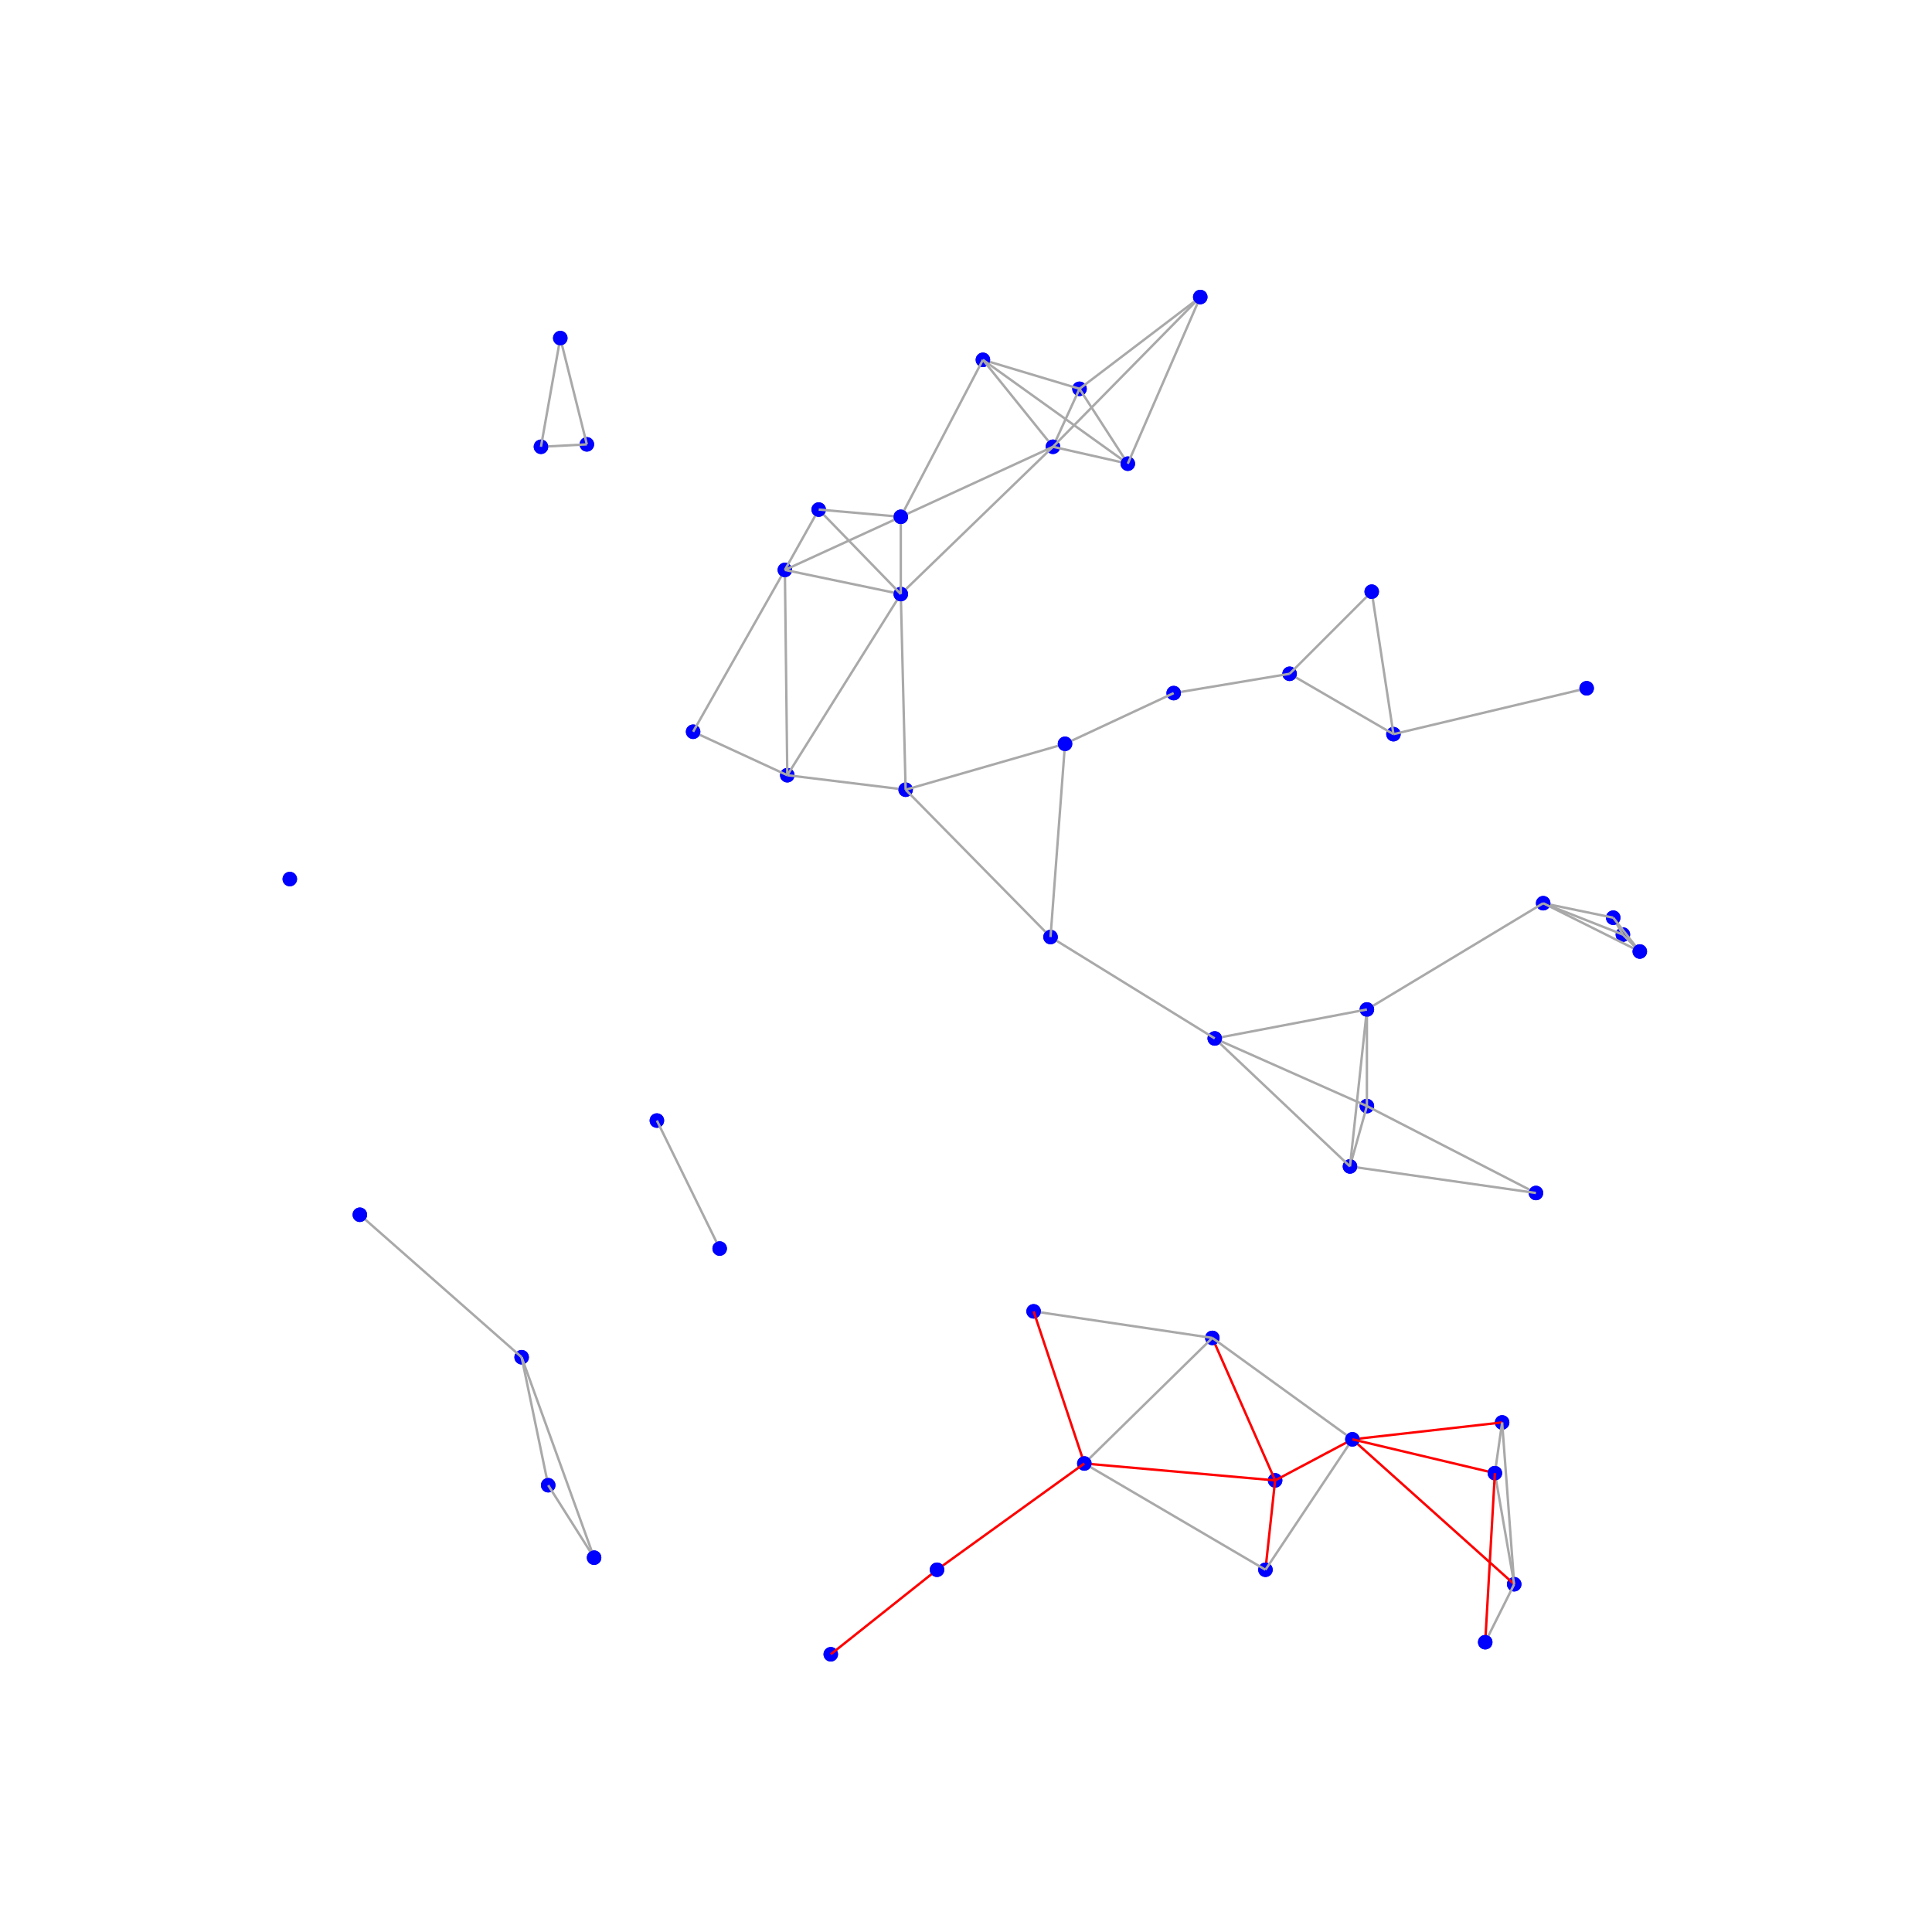
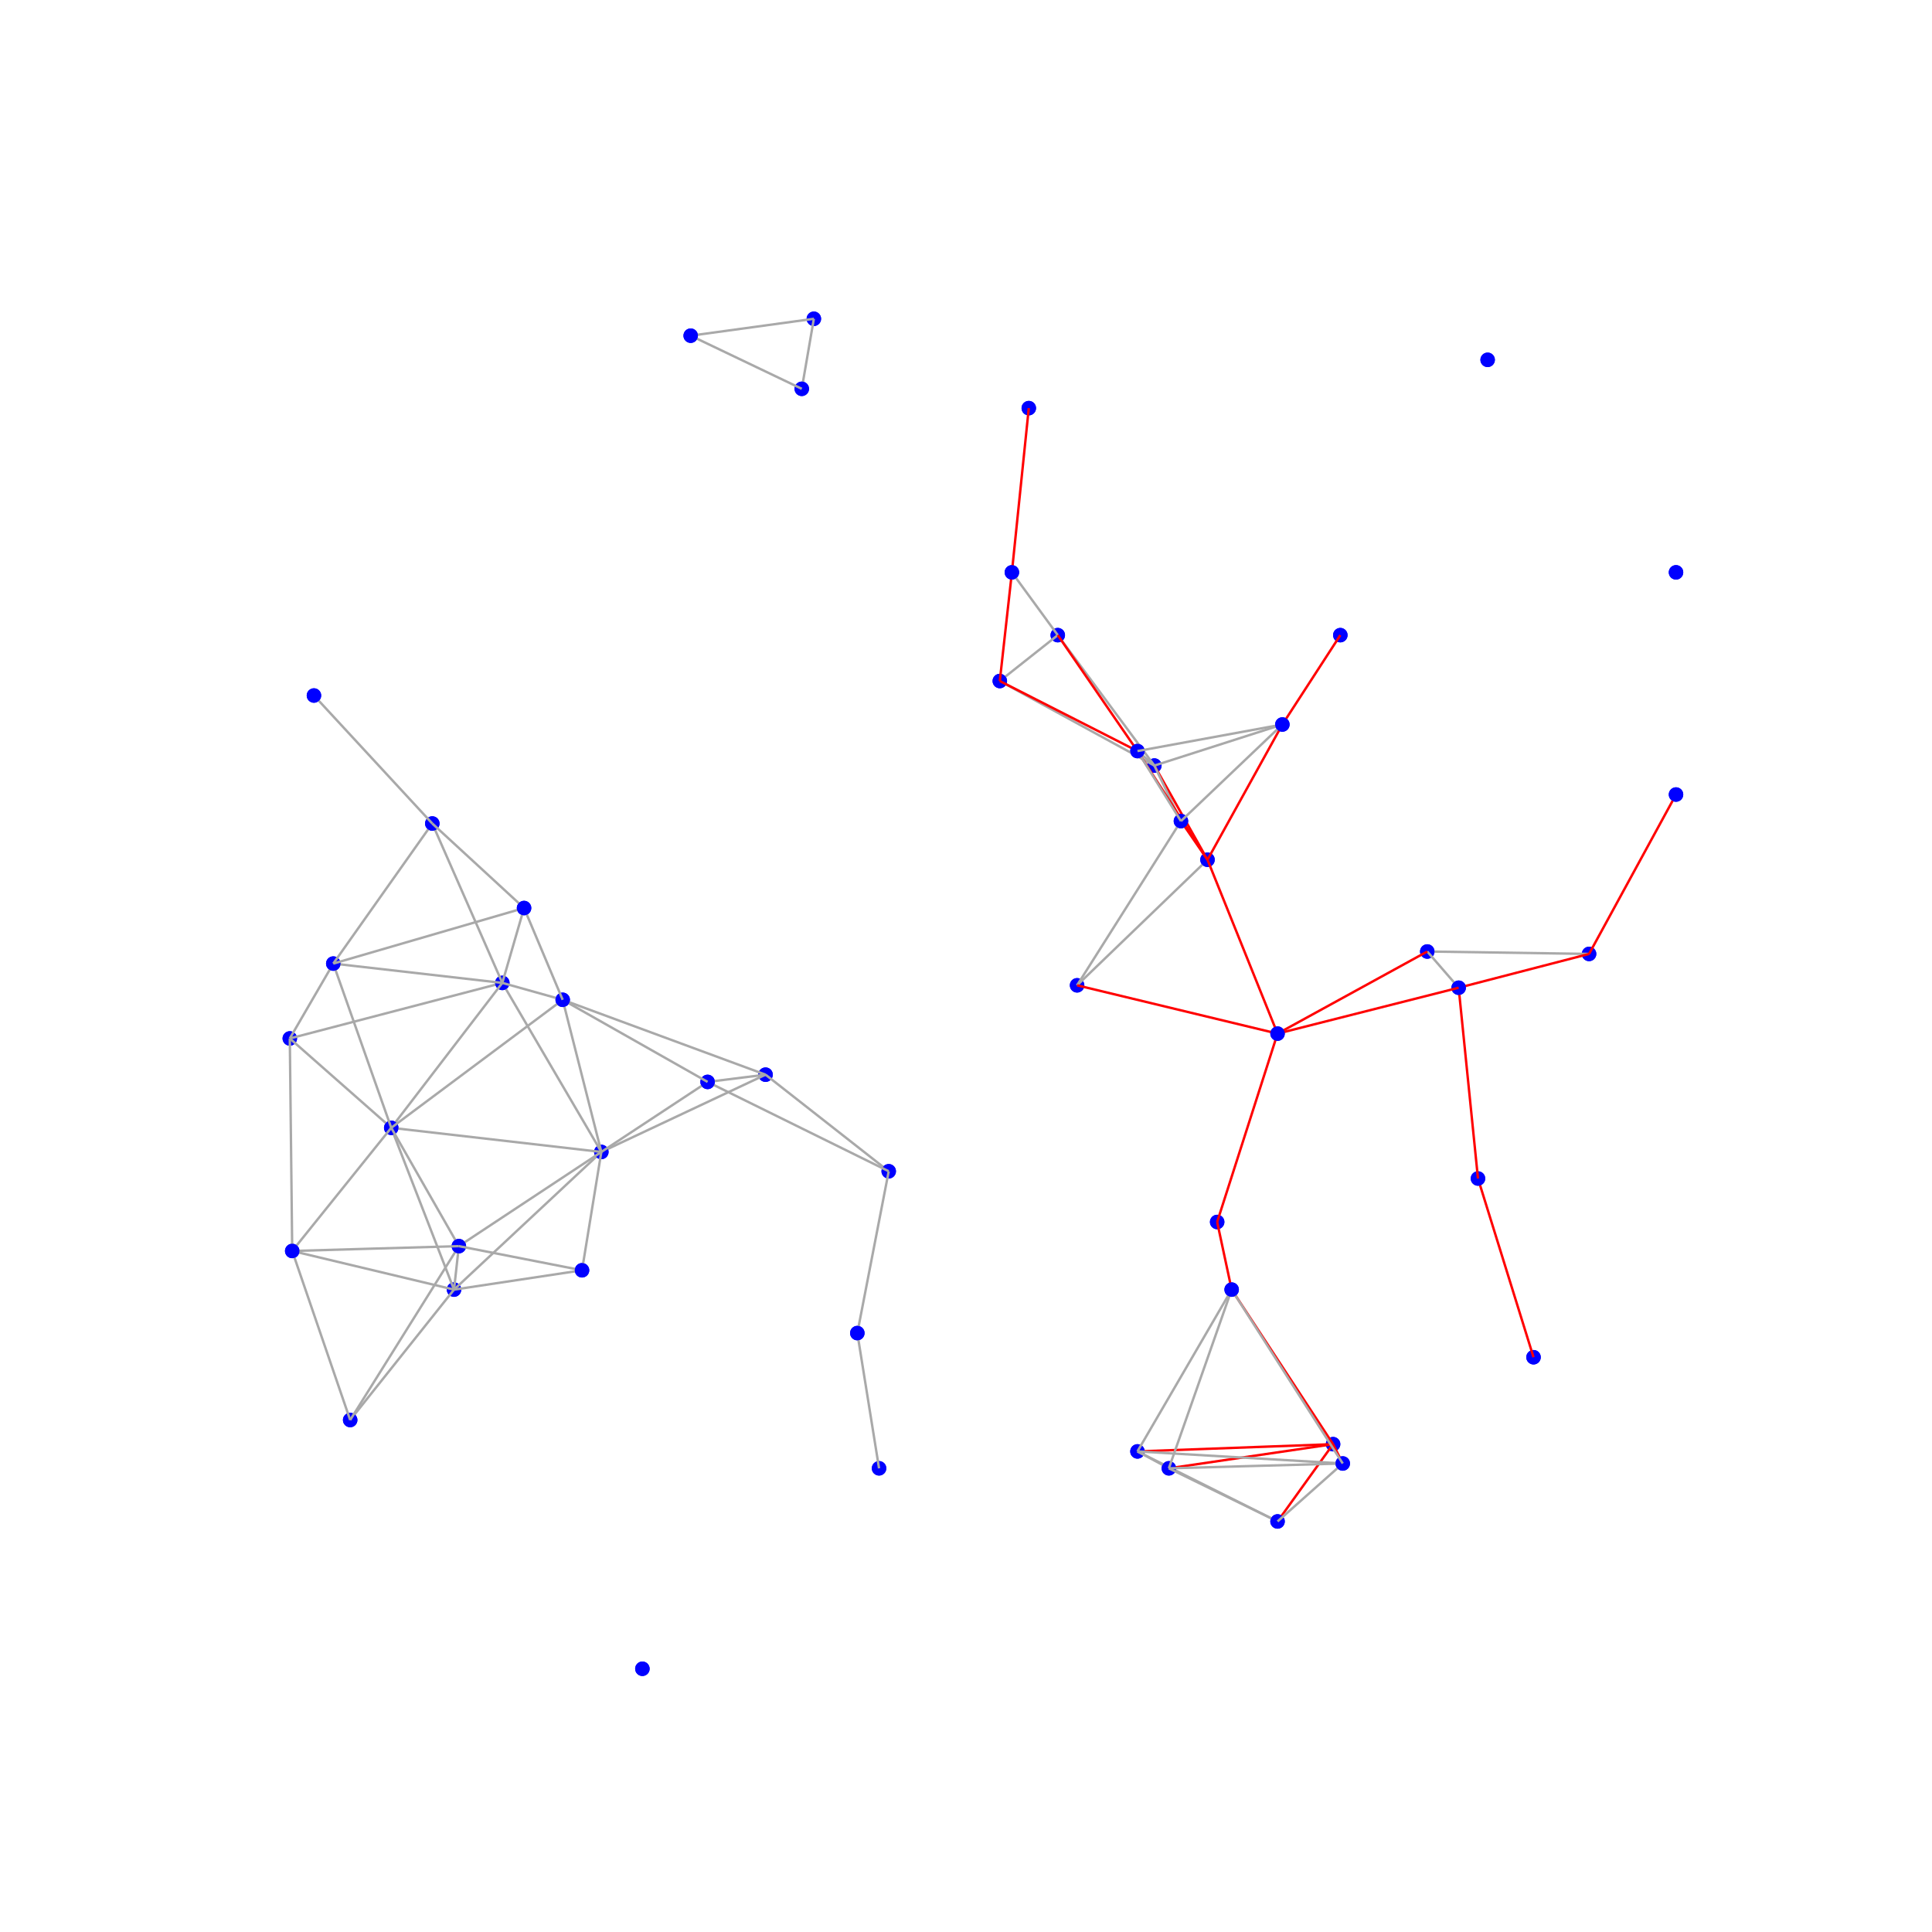
<svg xmlns="http://www.w3.org/2000/svg" width="800" height="800" version="1.1">
  <rect x="0" y="0" width="100%" height="100%" fill="white" />
  <defs>
    <marker id="arrow" markerWidth="10" markerHeight="10" refX="10" refY="3" orient="auto">
      <path d="M0,0 L0,6 L9,3 z" />
    </marker>
  </defs>
-   <circle cx="528" cy="613" r="3" fill="blue" />
-   <circle cx="577" cy="304" r="3" fill="blue" />
-   <circle cx="672" cy="387" r="3" fill="blue" />
-   <circle cx="216" cy="562" r="3" fill="blue" />
-   <circle cx="447" cy="161" r="3" fill="blue" />
-   <circle cx="502" cy="554" r="3" fill="blue" />
-   <circle cx="227" cy="615" r="3" fill="blue" />
-   <circle cx="657" cy="285" r="3" fill="blue" />
-   <circle cx="622" cy="589" r="3" fill="blue" />
-   <circle cx="428" cy="543" r="3" fill="blue" />
-   <circle cx="534" cy="279" r="3" fill="blue" />
-   <circle cx="566" cy="458" r="3" fill="blue" />
-   <circle cx="627" cy="656" r="3" fill="blue" />
-   <circle cx="524" cy="650" r="3" fill="blue" />
-   <circle cx="636" cy="494" r="3" fill="blue" />
-   <circle cx="272" cy="464" r="3" fill="blue" />
-   <circle cx="407" cy="149" r="3" fill="blue" />
-   <circle cx="668" cy="380" r="3" fill="blue" />
-   <circle cx="436" cy="185" r="3" fill="blue" />
-   <circle cx="243" cy="184" r="3" fill="blue" />
-   <circle cx="246" cy="645" r="3" fill="blue" />
-   <circle cx="639" cy="374" r="3" fill="blue" />
-   <circle cx="560" cy="596" r="3" fill="blue" />
-   <circle cx="559" cy="483" r="3" fill="blue" />
-   <circle cx="486" cy="287" r="3" fill="blue" />
-   <circle cx="326" cy="321" r="3" fill="blue" />
-   <circle cx="467" cy="192" r="3" fill="blue" />
-   <circle cx="679" cy="394" r="3" fill="blue" />
-   <circle cx="149" cy="503" r="3" fill="blue" />
-   <circle cx="344" cy="685" r="3" fill="blue" />
-   <circle cx="298" cy="517" r="3" fill="blue" />
-   <circle cx="449" cy="606" r="3" fill="blue" />
-   <circle cx="566" cy="418" r="3" fill="blue" />
-   <circle cx="287" cy="303" r="3" fill="blue" />
-   <circle cx="503" cy="430" r="3" fill="blue" />
-   <circle cx="388" cy="650" r="3" fill="blue" />
-   <circle cx="375" cy="327" r="3" fill="blue" />
-   <circle cx="325" cy="236" r="3" fill="blue" />
-   <circle cx="224" cy="185" r="3" fill="blue" />
-   <circle cx="619" cy="610" r="3" fill="blue" />
-   <circle cx="373" cy="246" r="3" fill="blue" />
-   <circle cx="232" cy="140" r="3" fill="blue" />
-   <circle cx="339" cy="211" r="3" fill="blue" />
-   <circle cx="435" cy="388" r="3" fill="blue" />
-   <circle cx="615" cy="680" r="3" fill="blue" />
-   <circle cx="373" cy="214" r="3" fill="blue" />
-   <circle cx="497" cy="123" r="3" fill="blue" />
-   <circle cx="120" cy="364" r="3" fill="blue" />
-   <circle cx="441" cy="308" r="3" fill="blue" />
-   <circle cx="568" cy="245" r="3" fill="blue" />
-   <circle cx="528" cy="613" r="3" fill="blue" />
-   <line x1="502" y1="554" x2="528" y2="613" style="stroke: red;" />
-   <line x1="528" y1="613" x2="524" y2="650" style="stroke: red;" />
-   <line x1="560" y1="596" x2="528" y2="613" style="stroke: red;" />
-   <line x1="449" y1="606" x2="528" y2="613" style="stroke: red;" />
-   <circle cx="577" cy="304" r="3" fill="blue" />
-   <line x1="657" y1="285" x2="577" y2="304" style="stroke: darkgray;" />
-   <line x1="534" y1="279" x2="577" y2="304" style="stroke: darkgray;" />
-   <line x1="568" y1="245" x2="577" y2="304" style="stroke: darkgray;" />
-   <circle cx="672" cy="387" r="3" fill="blue" />
-   <line x1="668" y1="380" x2="672" y2="387" style="stroke: darkgray;" />
-   <line x1="639" y1="374" x2="672" y2="387" style="stroke: darkgray;" />
-   <line x1="672" y1="387" x2="679" y2="394" style="stroke: darkgray;" />
-   <circle cx="216" cy="562" r="3" fill="blue" />
-   <line x1="216" y1="562" x2="227" y2="615" style="stroke: darkgray;" />
-   <line x1="216" y1="562" x2="246" y2="645" style="stroke: darkgray;" />
-   <line x1="149" y1="503" x2="216" y2="562" style="stroke: darkgray;" />
-   <circle cx="447" cy="161" r="3" fill="blue" />
-   <line x1="407" y1="149" x2="447" y2="161" style="stroke: darkgray;" />
-   <line x1="447" y1="161" x2="436" y2="185" style="stroke: darkgray;" />
-   <line x1="447" y1="161" x2="467" y2="192" style="stroke: darkgray;" />
-   <line x1="497" y1="123" x2="447" y2="161" style="stroke: darkgray;" />
-   <circle cx="502" cy="554" r="3" fill="blue" />
-   <line x1="428" y1="543" x2="502" y2="554" style="stroke: darkgray;" />
-   <line x1="502" y1="554" x2="560" y2="596" style="stroke: darkgray;" />
-   <line x1="502" y1="554" x2="449" y2="606" style="stroke: darkgray;" />
-   <circle cx="227" cy="615" r="3" fill="blue" />
-   <line x1="227" y1="615" x2="246" y2="645" style="stroke: darkgray;" />
-   <circle cx="657" cy="285" r="3" fill="blue" />
-   <circle cx="622" cy="589" r="3" fill="blue" />
-   <line x1="622" y1="589" x2="627" y2="656" style="stroke: darkgray;" />
-   <line x1="622" y1="589" x2="560" y2="596" style="stroke: red;" />
-   <line x1="622" y1="589" x2="619" y2="610" style="stroke: darkgray;" />
-   <circle cx="428" cy="543" r="3" fill="blue" />
-   <line x1="428" y1="543" x2="449" y2="606" style="stroke: red;" />
-   <circle cx="534" cy="279" r="3" fill="blue" />
-   <line x1="534" y1="279" x2="486" y2="287" style="stroke: darkgray;" />
-   <line x1="568" y1="245" x2="534" y2="279" style="stroke: darkgray;" />
-   <circle cx="566" cy="458" r="3" fill="blue" />
-   <line x1="566" y1="458" x2="636" y2="494" style="stroke: darkgray;" />
-   <line x1="566" y1="458" x2="559" y2="483" style="stroke: darkgray;" />
-   <line x1="566" y1="418" x2="566" y2="458" style="stroke: darkgray;" />
-   <line x1="503" y1="430" x2="566" y2="458" style="stroke: darkgray;" />
-   <circle cx="627" cy="656" r="3" fill="blue" />
-   <line x1="560" y1="596" x2="627" y2="656" style="stroke: red;" />
-   <line x1="619" y1="610" x2="627" y2="656" style="stroke: darkgray;" />
-   <line x1="627" y1="656" x2="615" y2="680" style="stroke: darkgray;" />
-   <circle cx="524" cy="650" r="3" fill="blue" />
-   <line x1="560" y1="596" x2="524" y2="650" style="stroke: darkgray;" />
-   <line x1="449" y1="606" x2="524" y2="650" style="stroke: darkgray;" />
-   <circle cx="636" cy="494" r="3" fill="blue" />
-   <line x1="559" y1="483" x2="636" y2="494" style="stroke: darkgray;" />
-   <circle cx="272" cy="464" r="3" fill="blue" />
-   <line x1="272" y1="464" x2="298" y2="517" style="stroke: darkgray;" />
-   <circle cx="407" cy="149" r="3" fill="blue" />
-   <line x1="407" y1="149" x2="436" y2="185" style="stroke: darkgray;" />
-   <line x1="407" y1="149" x2="467" y2="192" style="stroke: darkgray;" />
-   <line x1="407" y1="149" x2="373" y2="214" style="stroke: darkgray;" />
-   <circle cx="668" cy="380" r="3" fill="blue" />
-   <line x1="639" y1="374" x2="668" y2="380" style="stroke: darkgray;" />
-   <line x1="668" y1="380" x2="679" y2="394" style="stroke: darkgray;" />
-   <circle cx="436" cy="185" r="3" fill="blue" />
-   <line x1="436" y1="185" x2="467" y2="192" style="stroke: darkgray;" />
-   <line x1="436" y1="185" x2="373" y2="246" style="stroke: darkgray;" />
-   <line x1="436" y1="185" x2="373" y2="214" style="stroke: darkgray;" />
-   <line x1="497" y1="123" x2="436" y2="185" style="stroke: darkgray;" />
-   <circle cx="243" cy="184" r="3" fill="blue" />
-   <line x1="243" y1="184" x2="224" y2="185" style="stroke: darkgray;" />
-   <line x1="232" y1="140" x2="243" y2="184" style="stroke: darkgray;" />
-   <circle cx="246" cy="645" r="3" fill="blue" />
-   <circle cx="639" cy="374" r="3" fill="blue" />
-   <line x1="639" y1="374" x2="679" y2="394" style="stroke: darkgray;" />
-   <line x1="639" y1="374" x2="566" y2="418" style="stroke: darkgray;" />
-   <circle cx="560" cy="596" r="3" fill="blue" />
-   <line x1="560" y1="596" x2="619" y2="610" style="stroke: red;" />
-   <circle cx="559" cy="483" r="3" fill="blue" />
-   <line x1="566" y1="418" x2="559" y2="483" style="stroke: darkgray;" />
-   <line x1="503" y1="430" x2="559" y2="483" style="stroke: darkgray;" />
-   <circle cx="486" cy="287" r="3" fill="blue" />
-   <line x1="486" y1="287" x2="441" y2="308" style="stroke: darkgray;" />
-   <circle cx="326" cy="321" r="3" fill="blue" />
-   <line x1="287" y1="303" x2="326" y2="321" style="stroke: darkgray;" />
-   <line x1="326" y1="321" x2="375" y2="327" style="stroke: darkgray;" />
-   <line x1="325" y1="236" x2="326" y2="321" style="stroke: darkgray;" />
-   <line x1="373" y1="246" x2="326" y2="321" style="stroke: darkgray;" />
-   <circle cx="467" cy="192" r="3" fill="blue" />
-   <line x1="497" y1="123" x2="467" y2="192" style="stroke: darkgray;" />
-   <circle cx="679" cy="394" r="3" fill="blue" />
-   <circle cx="149" cy="503" r="3" fill="blue" />
-   <circle cx="344" cy="685" r="3" fill="blue" />
-   <line x1="388" y1="650" x2="344" y2="685" style="stroke: red;" />
-   <circle cx="298" cy="517" r="3" fill="blue" />
-   <circle cx="449" cy="606" r="3" fill="blue" />
-   <line x1="449" y1="606" x2="388" y2="650" style="stroke: red;" />
-   <circle cx="566" cy="418" r="3" fill="blue" />
-   <line x1="566" y1="418" x2="503" y2="430" style="stroke: darkgray;" />
-   <circle cx="287" cy="303" r="3" fill="blue" />
-   <line x1="325" y1="236" x2="287" y2="303" style="stroke: darkgray;" />
-   <circle cx="503" cy="430" r="3" fill="blue" />
-   <line x1="435" y1="388" x2="503" y2="430" style="stroke: darkgray;" />
-   <circle cx="388" cy="650" r="3" fill="blue" />
-   <circle cx="375" cy="327" r="3" fill="blue" />
-   <line x1="373" y1="246" x2="375" y2="327" style="stroke: darkgray;" />
-   <line x1="375" y1="327" x2="435" y2="388" style="stroke: darkgray;" />
-   <line x1="441" y1="308" x2="375" y2="327" style="stroke: darkgray;" />
-   <circle cx="325" cy="236" r="3" fill="blue" />
-   <line x1="325" y1="236" x2="373" y2="246" style="stroke: darkgray;" />
-   <line x1="339" y1="211" x2="325" y2="236" style="stroke: darkgray;" />
-   <line x1="373" y1="214" x2="325" y2="236" style="stroke: darkgray;" />
-   <circle cx="224" cy="185" r="3" fill="blue" />
-   <line x1="232" y1="140" x2="224" y2="185" style="stroke: darkgray;" />
-   <circle cx="619" cy="610" r="3" fill="blue" />
-   <line x1="619" y1="610" x2="615" y2="680" style="stroke: red;" />
-   <circle cx="373" cy="246" r="3" fill="blue" />
-   <line x1="339" y1="211" x2="373" y2="246" style="stroke: darkgray;" />
-   <line x1="373" y1="214" x2="373" y2="246" style="stroke: darkgray;" />
-   <circle cx="232" cy="140" r="3" fill="blue" />
-   <circle cx="339" cy="211" r="3" fill="blue" />
-   <line x1="339" y1="211" x2="373" y2="214" style="stroke: darkgray;" />
-   <circle cx="435" cy="388" r="3" fill="blue" />
-   <line x1="441" y1="308" x2="435" y2="388" style="stroke: darkgray;" />
-   <circle cx="615" cy="680" r="3" fill="blue" />
-   <circle cx="373" cy="214" r="3" fill="blue" />
-   <circle cx="497" cy="123" r="3" fill="blue" />
-   <circle cx="120" cy="364" r="3" fill="blue" />
-   <circle cx="441" cy="308" r="3" fill="blue" />
-   <circle cx="568" cy="245" r="3" fill="blue" />
+   <circle cx="552" cy="598" r="3" fill="blue" />
+   <circle cx="120" cy="430" r="3" fill="blue" />
+   <circle cx="337" cy="132" r="3" fill="blue" />
+   <circle cx="317" cy="445" r="3" fill="blue" />
+   <circle cx="188" cy="534" r="3" fill="blue" />
+   <circle cx="471" cy="601" r="3" fill="blue" />
+   <circle cx="249" cy="477" r="3" fill="blue" />
+   <circle cx="658" cy="395" r="3" fill="blue" />
+   <circle cx="368" cy="485" r="3" fill="blue" />
+   <circle cx="478" cy="317" r="3" fill="blue" />
+   <circle cx="208" cy="407" r="3" fill="blue" />
+   <circle cx="438" cy="263" r="3" fill="blue" />
+   <circle cx="484" cy="608" r="3" fill="blue" />
+   <circle cx="364" cy="608" r="3" fill="blue" />
+   <circle cx="555" cy="263" r="3" fill="blue" />
+   <circle cx="446" cy="408" r="3" fill="blue" />
+   <circle cx="162" cy="467" r="3" fill="blue" />
+   <circle cx="138" cy="399" r="3" fill="blue" />
+   <circle cx="500" cy="356" r="3" fill="blue" />
+   <circle cx="145" cy="588" r="3" fill="blue" />
+   <circle cx="190" cy="516" r="3" fill="blue" />
+   <circle cx="489" cy="340" r="3" fill="blue" />
+   <circle cx="293" cy="448" r="3" fill="blue" />
+   <circle cx="635" cy="562" r="3" fill="blue" />
+   <circle cx="233" cy="414" r="3" fill="blue" />
+   <circle cx="179" cy="341" r="3" fill="blue" />
+   <circle cx="121" cy="518" r="3" fill="blue" />
+   <circle cx="504" cy="506" r="3" fill="blue" />
+   <circle cx="426" cy="169" r="3" fill="blue" />
+   <circle cx="414" cy="282" r="3" fill="blue" />
+   <circle cx="332" cy="161" r="3" fill="blue" />
+   <circle cx="591" cy="394" r="3" fill="blue" />
+   <circle cx="529" cy="630" r="3" fill="blue" />
+   <circle cx="694" cy="329" r="3" fill="blue" />
+   <circle cx="286" cy="139" r="3" fill="blue" />
+   <circle cx="217" cy="376" r="3" fill="blue" />
+   <circle cx="556" cy="606" r="3" fill="blue" />
+   <circle cx="616" cy="149" r="3" fill="blue" />
+   <circle cx="355" cy="552" r="3" fill="blue" />
+   <circle cx="612" cy="488" r="3" fill="blue" />
+   <circle cx="266" cy="691" r="3" fill="blue" />
+   <circle cx="130" cy="288" r="3" fill="blue" />
+   <circle cx="510" cy="534" r="3" fill="blue" />
+   <circle cx="694" cy="237" r="3" fill="blue" />
+   <circle cx="604" cy="409" r="3" fill="blue" />
+   <circle cx="419" cy="237" r="3" fill="blue" />
+   <circle cx="471" cy="311" r="3" fill="blue" />
+   <circle cx="531" cy="300" r="3" fill="blue" />
+   <circle cx="241" cy="526" r="3" fill="blue" />
+   <circle cx="529" cy="428" r="3" fill="blue" />
+   <circle cx="552" cy="598" r="3" fill="blue" />
+   <line x1="552" y1="598" x2="471" y2="601" style="stroke: red;" />
+   <line x1="552" y1="598" x2="484" y2="608" style="stroke: red;" />
+   <line x1="552" y1="598" x2="529" y2="630" style="stroke: red;" />
+   <line x1="552" y1="598" x2="556" y2="606" style="stroke: red;" />
+   <line x1="510" y1="534" x2="552" y2="598" style="stroke: red;" />
+   <circle cx="120" cy="430" r="3" fill="blue" />
+   <line x1="208" y1="407" x2="120" y2="430" style="stroke: darkgray;" />
+   <line x1="120" y1="430" x2="162" y2="467" style="stroke: darkgray;" />
+   <line x1="138" y1="399" x2="120" y2="430" style="stroke: darkgray;" />
+   <line x1="120" y1="430" x2="121" y2="518" style="stroke: darkgray;" />
+   <circle cx="337" cy="132" r="3" fill="blue" />
+   <line x1="337" y1="132" x2="332" y2="161" style="stroke: darkgray;" />
+   <line x1="337" y1="132" x2="286" y2="139" style="stroke: darkgray;" />
+   <circle cx="317" cy="445" r="3" fill="blue" />
+   <line x1="317" y1="445" x2="249" y2="477" style="stroke: darkgray;" />
+   <line x1="317" y1="445" x2="368" y2="485" style="stroke: darkgray;" />
+   <line x1="317" y1="445" x2="293" y2="448" style="stroke: darkgray;" />
+   <line x1="233" y1="414" x2="317" y2="445" style="stroke: darkgray;" />
+   <circle cx="188" cy="534" r="3" fill="blue" />
+   <line x1="249" y1="477" x2="188" y2="534" style="stroke: darkgray;" />
+   <line x1="162" y1="467" x2="188" y2="534" style="stroke: darkgray;" />
+   <line x1="188" y1="534" x2="145" y2="588" style="stroke: darkgray;" />
+   <line x1="190" y1="516" x2="188" y2="534" style="stroke: darkgray;" />
+   <line x1="121" y1="518" x2="188" y2="534" style="stroke: darkgray;" />
+   <line x1="241" y1="526" x2="188" y2="534" style="stroke: darkgray;" />
+   <circle cx="471" cy="601" r="3" fill="blue" />
+   <line x1="471" y1="601" x2="484" y2="608" style="stroke: darkgray;" />
+   <line x1="471" y1="601" x2="529" y2="630" style="stroke: darkgray;" />
+   <line x1="471" y1="601" x2="556" y2="606" style="stroke: darkgray;" />
+   <line x1="510" y1="534" x2="471" y2="601" style="stroke: darkgray;" />
+   <circle cx="249" cy="477" r="3" fill="blue" />
+   <line x1="208" y1="407" x2="249" y2="477" style="stroke: darkgray;" />
+   <line x1="162" y1="467" x2="249" y2="477" style="stroke: darkgray;" />
+   <line x1="249" y1="477" x2="190" y2="516" style="stroke: darkgray;" />
+   <line x1="293" y1="448" x2="249" y2="477" style="stroke: darkgray;" />
+   <line x1="233" y1="414" x2="249" y2="477" style="stroke: darkgray;" />
+   <line x1="249" y1="477" x2="241" y2="526" style="stroke: darkgray;" />
+   <circle cx="658" cy="395" r="3" fill="blue" />
+   <line x1="591" y1="394" x2="658" y2="395" style="stroke: darkgray;" />
+   <line x1="694" y1="329" x2="658" y2="395" style="stroke: red;" />
+   <line x1="658" y1="395" x2="604" y2="409" style="stroke: red;" />
+   <circle cx="368" cy="485" r="3" fill="blue" />
+   <line x1="293" y1="448" x2="368" y2="485" style="stroke: darkgray;" />
+   <line x1="368" y1="485" x2="355" y2="552" style="stroke: darkgray;" />
+   <circle cx="478" cy="317" r="3" fill="blue" />
+   <line x1="438" y1="263" x2="478" y2="317" style="stroke: darkgray;" />
+   <line x1="478" y1="317" x2="500" y2="356" style="stroke: red;" />
+   <line x1="478" y1="317" x2="489" y2="340" style="stroke: darkgray;" />
+   <line x1="414" y1="282" x2="478" y2="317" style="stroke: darkgray;" />
+   <line x1="471" y1="311" x2="478" y2="317" style="stroke: darkgray;" />
+   <line x1="531" y1="300" x2="478" y2="317" style="stroke: darkgray;" />
+   <circle cx="208" cy="407" r="3" fill="blue" />
+   <line x1="208" y1="407" x2="162" y2="467" style="stroke: darkgray;" />
+   <line x1="138" y1="399" x2="208" y2="407" style="stroke: darkgray;" />
+   <line x1="208" y1="407" x2="233" y2="414" style="stroke: darkgray;" />
+   <line x1="179" y1="341" x2="208" y2="407" style="stroke: darkgray;" />
+   <line x1="217" y1="376" x2="208" y2="407" style="stroke: darkgray;" />
+   <circle cx="438" cy="263" r="3" fill="blue" />
+   <line x1="438" y1="263" x2="414" y2="282" style="stroke: darkgray;" />
+   <line x1="419" y1="237" x2="438" y2="263" style="stroke: darkgray;" />
+   <line x1="438" y1="263" x2="471" y2="311" style="stroke: red;" />
+   <circle cx="484" cy="608" r="3" fill="blue" />
+   <line x1="484" y1="608" x2="529" y2="630" style="stroke: darkgray;" />
+   <line x1="556" y1="606" x2="484" y2="608" style="stroke: darkgray;" />
+   <line x1="510" y1="534" x2="484" y2="608" style="stroke: darkgray;" />
+   <circle cx="364" cy="608" r="3" fill="blue" />
+   <line x1="355" y1="552" x2="364" y2="608" style="stroke: darkgray;" />
+   <circle cx="555" cy="263" r="3" fill="blue" />
+   <line x1="555" y1="263" x2="531" y2="300" style="stroke: red;" />
+   <circle cx="446" cy="408" r="3" fill="blue" />
+   <line x1="500" y1="356" x2="446" y2="408" style="stroke: darkgray;" />
+   <line x1="489" y1="340" x2="446" y2="408" style="stroke: darkgray;" />
+   <line x1="446" y1="408" x2="529" y2="428" style="stroke: red;" />
+   <circle cx="162" cy="467" r="3" fill="blue" />
+   <line x1="138" y1="399" x2="162" y2="467" style="stroke: darkgray;" />
+   <line x1="162" y1="467" x2="190" y2="516" style="stroke: darkgray;" />
+   <line x1="233" y1="414" x2="162" y2="467" style="stroke: darkgray;" />
+   <line x1="162" y1="467" x2="121" y2="518" style="stroke: darkgray;" />
+   <circle cx="138" cy="399" r="3" fill="blue" />
+   <line x1="179" y1="341" x2="138" y2="399" style="stroke: darkgray;" />
+   <line x1="217" y1="376" x2="138" y2="399" style="stroke: darkgray;" />
+   <circle cx="500" cy="356" r="3" fill="blue" />
+   <line x1="489" y1="340" x2="500" y2="356" style="stroke: red;" />
+   <line x1="471" y1="311" x2="500" y2="356" style="stroke: red;" />
+   <line x1="531" y1="300" x2="500" y2="356" style="stroke: red;" />
+   <line x1="500" y1="356" x2="529" y2="428" style="stroke: red;" />
+   <circle cx="145" cy="588" r="3" fill="blue" />
+   <line x1="190" y1="516" x2="145" y2="588" style="stroke: darkgray;" />
+   <line x1="121" y1="518" x2="145" y2="588" style="stroke: darkgray;" />
+   <circle cx="190" cy="516" r="3" fill="blue" />
+   <line x1="190" y1="516" x2="121" y2="518" style="stroke: darkgray;" />
+   <line x1="190" y1="516" x2="241" y2="526" style="stroke: darkgray;" />
+   <circle cx="489" cy="340" r="3" fill="blue" />
+   <line x1="471" y1="311" x2="489" y2="340" style="stroke: darkgray;" />
+   <line x1="531" y1="300" x2="489" y2="340" style="stroke: darkgray;" />
+   <circle cx="293" cy="448" r="3" fill="blue" />
+   <line x1="233" y1="414" x2="293" y2="448" style="stroke: darkgray;" />
+   <circle cx="635" cy="562" r="3" fill="blue" />
+   <line x1="612" y1="488" x2="635" y2="562" style="stroke: red;" />
+   <circle cx="233" cy="414" r="3" fill="blue" />
+   <line x1="217" y1="376" x2="233" y2="414" style="stroke: darkgray;" />
+   <circle cx="179" cy="341" r="3" fill="blue" />
+   <line x1="179" y1="341" x2="217" y2="376" style="stroke: darkgray;" />
+   <line x1="130" y1="288" x2="179" y2="341" style="stroke: darkgray;" />
+   <circle cx="121" cy="518" r="3" fill="blue" />
+   <circle cx="504" cy="506" r="3" fill="blue" />
+   <line x1="504" y1="506" x2="510" y2="534" style="stroke: red;" />
+   <line x1="529" y1="428" x2="504" y2="506" style="stroke: red;" />
+   <circle cx="426" cy="169" r="3" fill="blue" />
+   <line x1="426" y1="169" x2="419" y2="237" style="stroke: red;" />
+   <circle cx="414" cy="282" r="3" fill="blue" />
+   <line x1="419" y1="237" x2="414" y2="282" style="stroke: red;" />
+   <line x1="414" y1="282" x2="471" y2="311" style="stroke: red;" />
+   <circle cx="332" cy="161" r="3" fill="blue" />
+   <line x1="286" y1="139" x2="332" y2="161" style="stroke: darkgray;" />
+   <circle cx="591" cy="394" r="3" fill="blue" />
+   <line x1="591" y1="394" x2="604" y2="409" style="stroke: darkgray;" />
+   <line x1="591" y1="394" x2="529" y2="428" style="stroke: red;" />
+   <circle cx="529" cy="630" r="3" fill="blue" />
+   <line x1="556" y1="606" x2="529" y2="630" style="stroke: darkgray;" />
+   <circle cx="694" cy="329" r="3" fill="blue" />
+   <circle cx="286" cy="139" r="3" fill="blue" />
+   <circle cx="217" cy="376" r="3" fill="blue" />
+   <circle cx="556" cy="606" r="3" fill="blue" />
+   <line x1="510" y1="534" x2="556" y2="606" style="stroke: darkgray;" />
+   <circle cx="616" cy="149" r="3" fill="blue" />
+   <circle cx="355" cy="552" r="3" fill="blue" />
+   <circle cx="612" cy="488" r="3" fill="blue" />
+   <line x1="604" y1="409" x2="612" y2="488" style="stroke: red;" />
+   <circle cx="266" cy="691" r="3" fill="blue" />
+   <circle cx="130" cy="288" r="3" fill="blue" />
+   <circle cx="510" cy="534" r="3" fill="blue" />
+   <circle cx="694" cy="237" r="3" fill="blue" />
+   <circle cx="604" cy="409" r="3" fill="blue" />
+   <line x1="604" y1="409" x2="529" y2="428" style="stroke: red;" />
+   <circle cx="419" cy="237" r="3" fill="blue" />
+   <circle cx="471" cy="311" r="3" fill="blue" />
+   <line x1="531" y1="300" x2="471" y2="311" style="stroke: darkgray;" />
+   <circle cx="531" cy="300" r="3" fill="blue" />
+   <circle cx="241" cy="526" r="3" fill="blue" />
+   <circle cx="529" cy="428" r="3" fill="blue" />
</svg>
